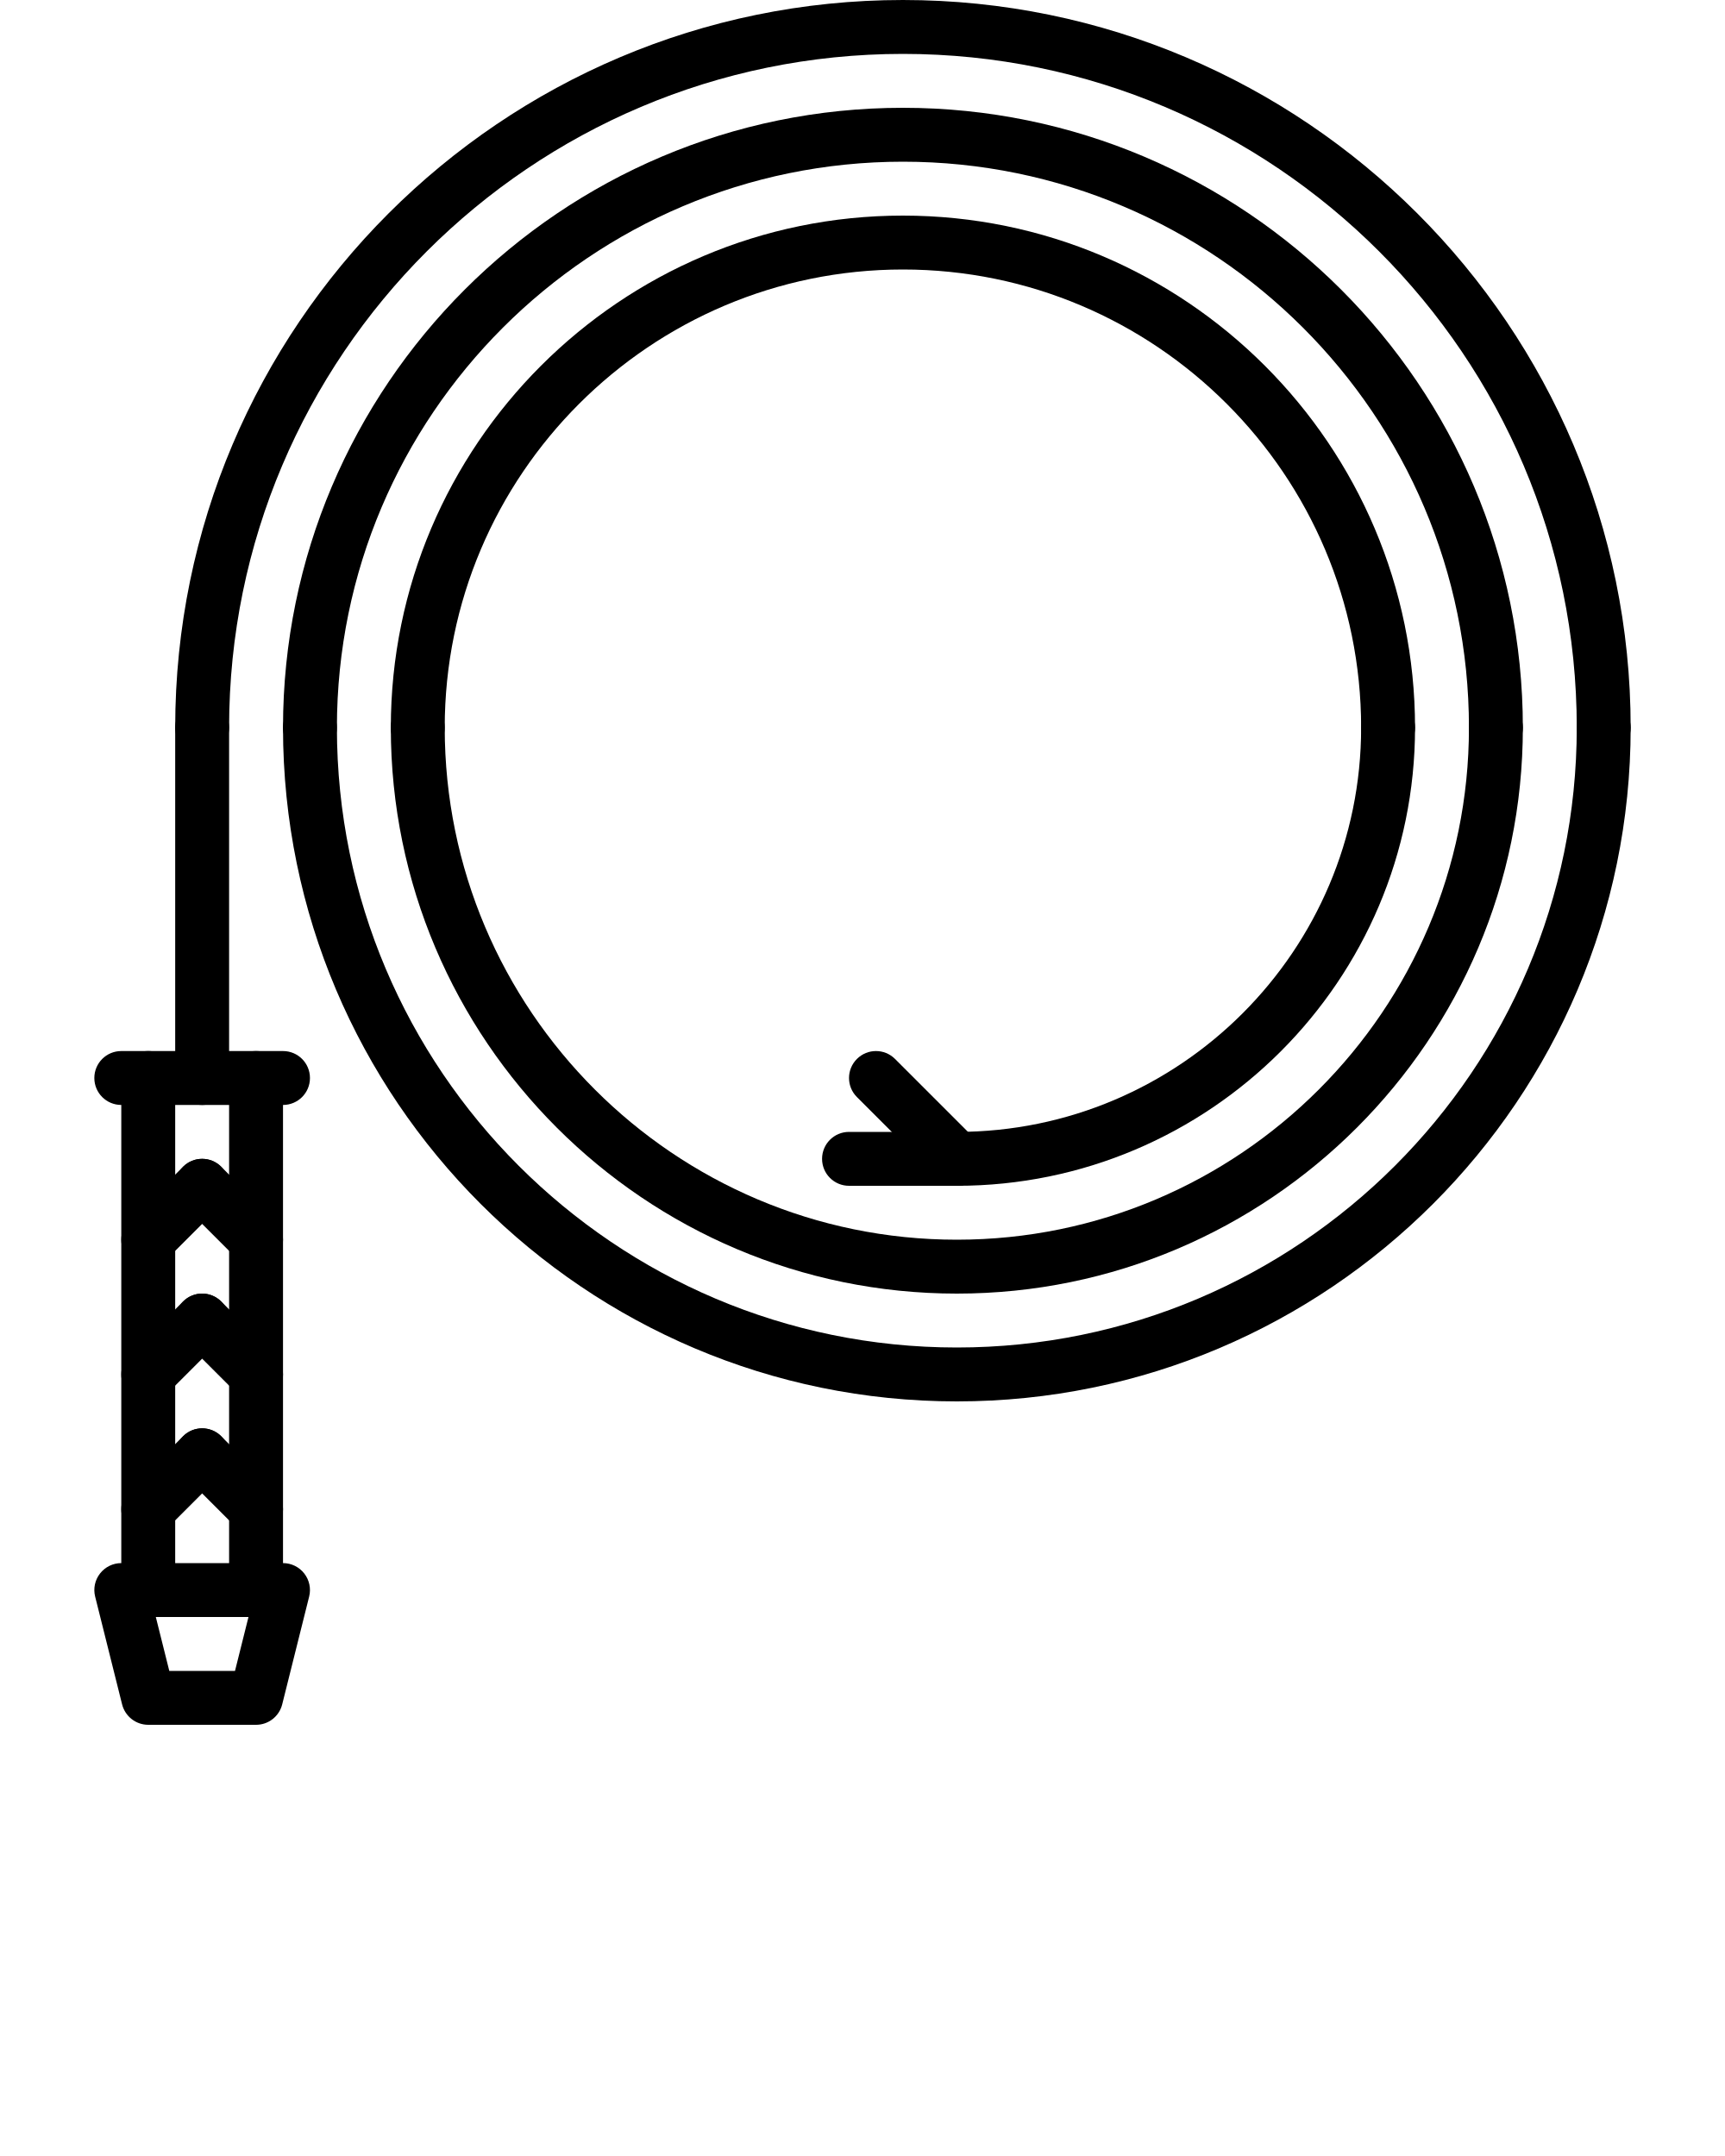
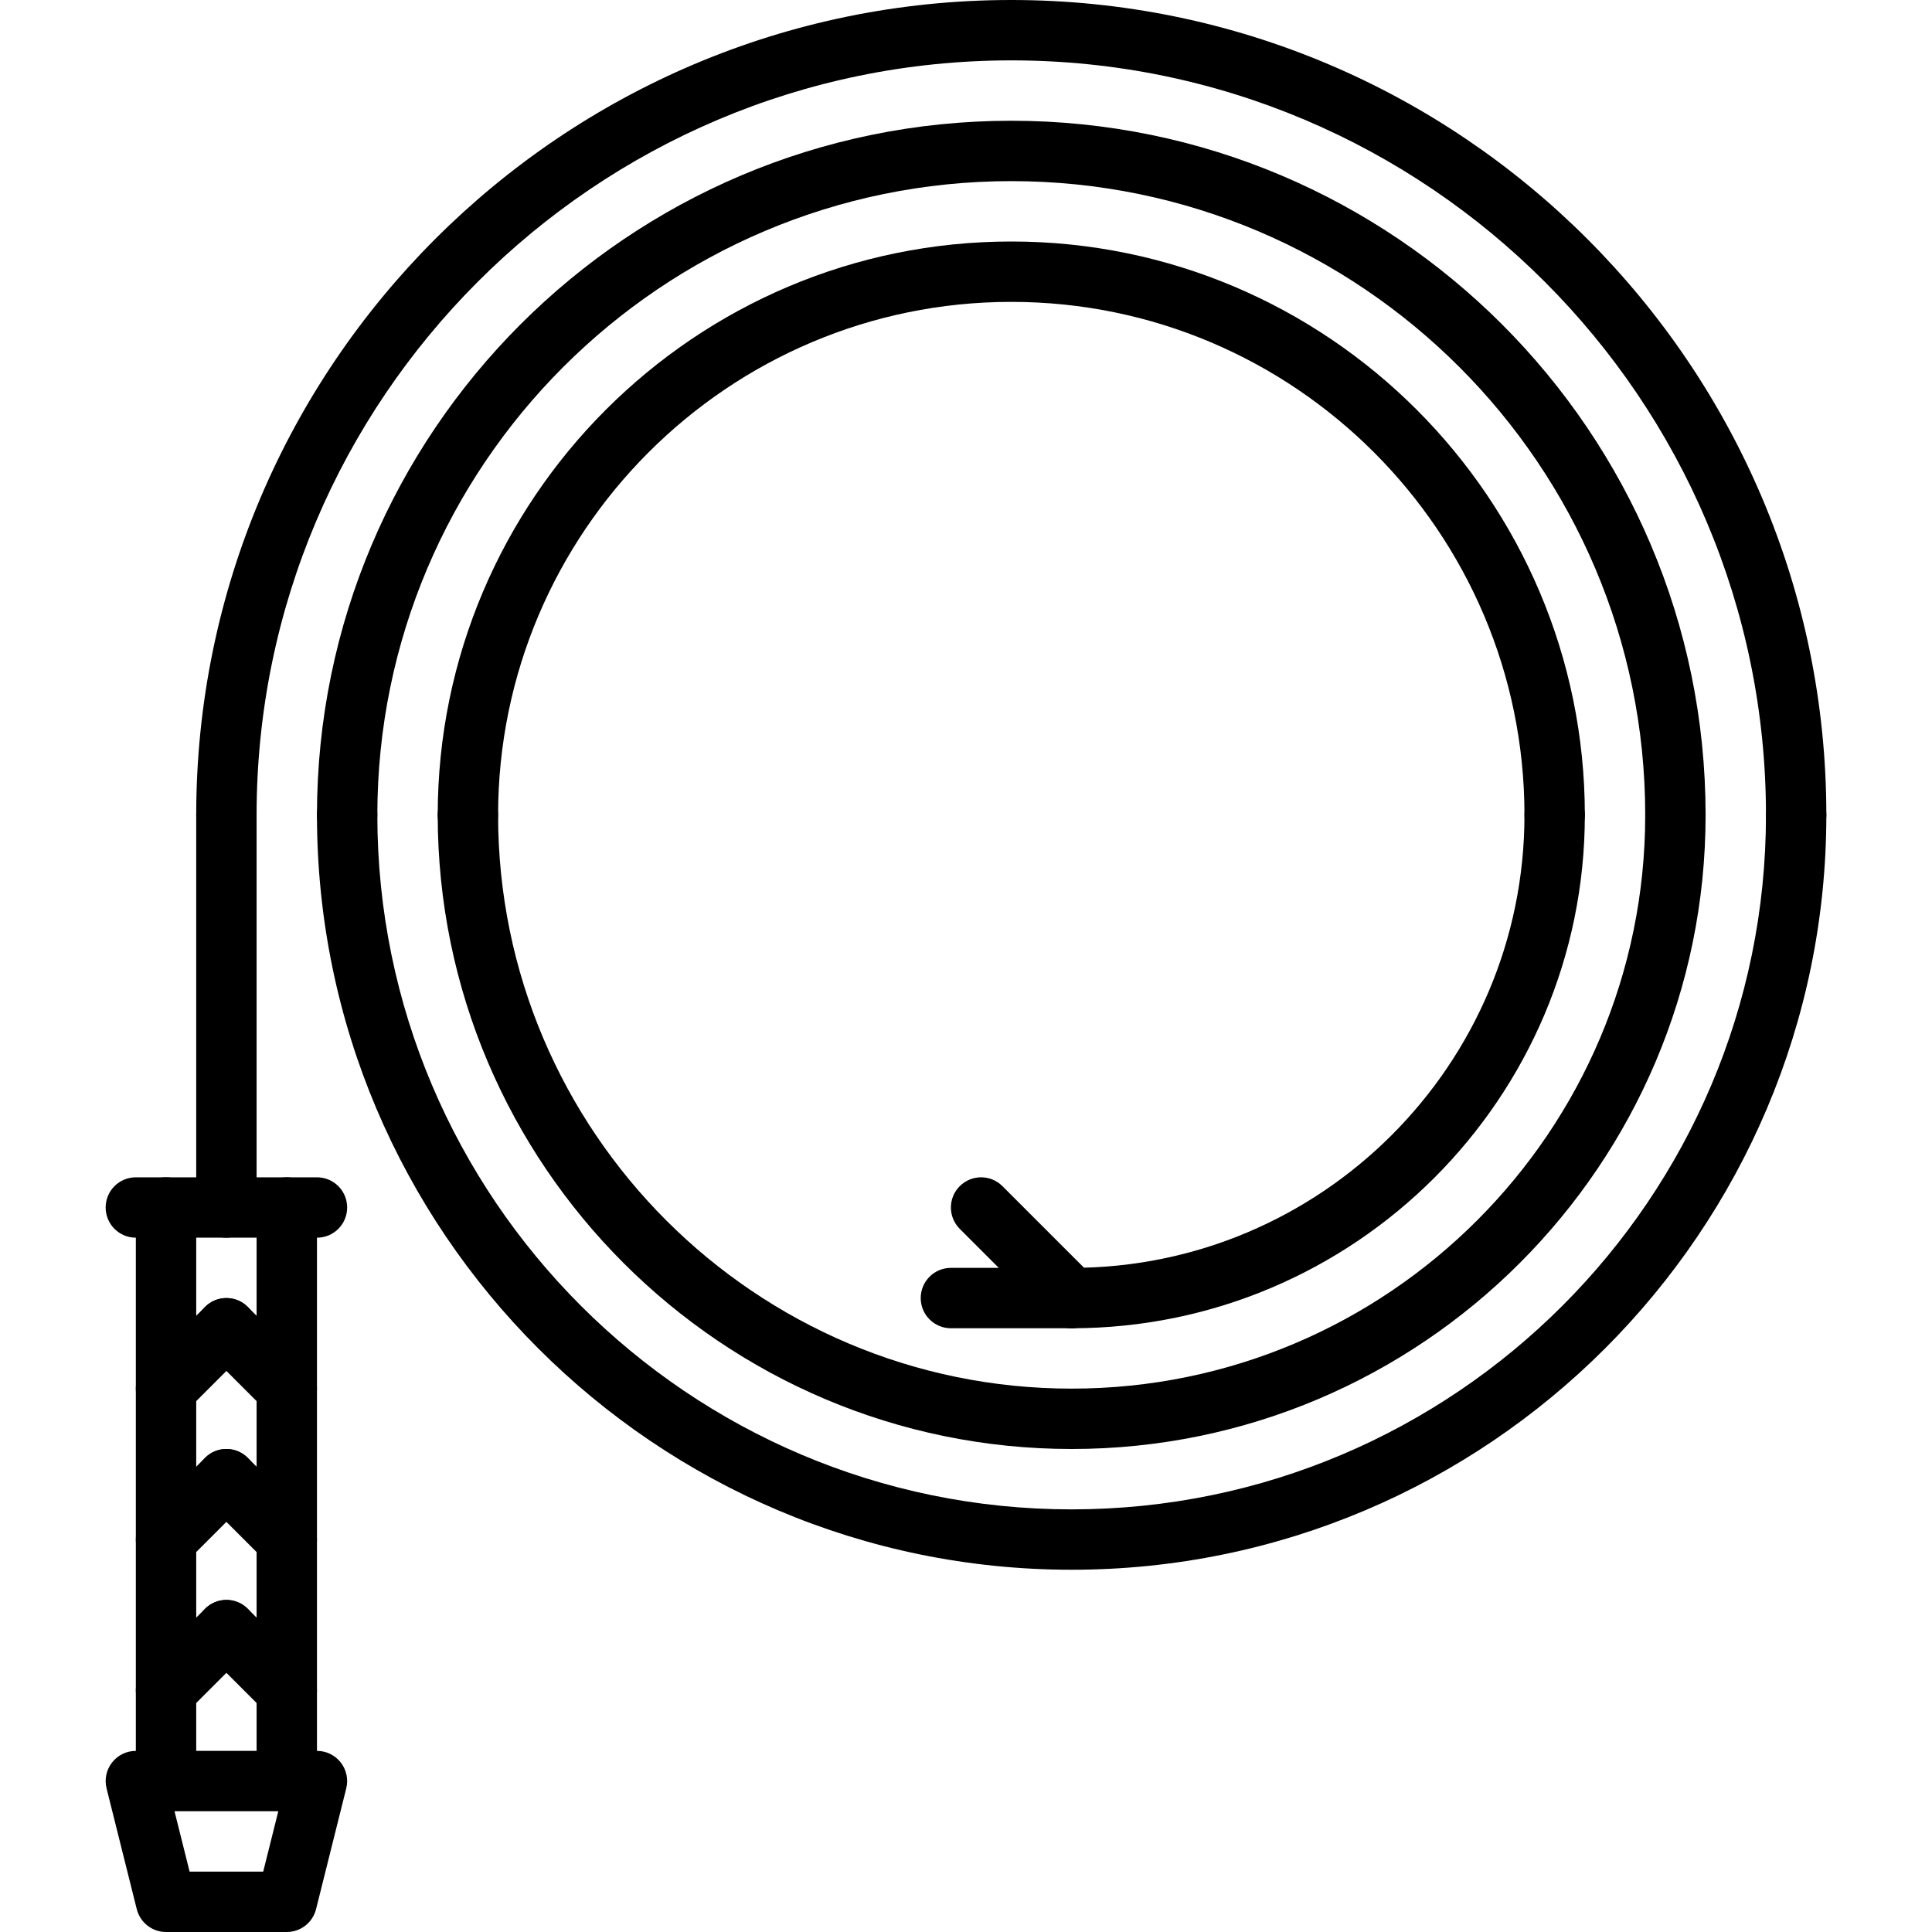
- <svg xmlns="http://www.w3.org/2000/svg" version="1.1" x="0px" y="0px" viewBox="0 0 64 80" enable-background="new 0 0 64 64" xml:space="preserve">
+ <svg xmlns="http://www.w3.org/2000/svg" version="1.1" x="0px" y="0px" viewBox="0 0 64 64" enable-background="new 0 0 64 64" xml:space="preserve">
  <g>
    <g>
      <g>
        <path d="M5.5,60c-0.553,0-1-0.447-1-1V40c0-0.553,0.447-1,1-1s1,0.447,1,1v19C6.5,59.553,6.053,60,5.5,60z" />
      </g>
      <g>
        <path d="M9.5,60c-0.553,0-1-0.447-1-1V40c0-0.553,0.447-1,1-1s1,0.447,1,1v19C10.5,59.553,10.053,60,9.5,60z" />
      </g>
      <g>
        <path d="M9.5,64h-4c-0.459,0-0.858-0.313-0.97-0.758l-1-4c-0.075-0.299-0.008-0.615,0.182-0.857C3.901,58.142,4.192,58,4.5,58h6     c0.308,0,0.599,0.142,0.788,0.385c0.189,0.242,0.257,0.559,0.182,0.857l-1,4C10.358,63.688,9.959,64,9.5,64z M6.281,62h2.438     l0.5-2H5.781L6.281,62z" />
      </g>
      <g>
        <path d="M5.5,57c-0.256,0-0.512-0.098-0.707-0.293c-0.391-0.391-0.391-1.023,0-1.414l2-2c0.391-0.391,1.023-0.391,1.414,0     s0.391,1.023,0,1.414l-2,2C6.012,56.902,5.756,57,5.5,57z" />
      </g>
      <g>
        <path d="M9.5,57c-0.256,0-0.512-0.098-0.707-0.293l-2-2c-0.391-0.391-0.391-1.023,0-1.414s1.023-0.391,1.414,0l2,2     c0.391,0.391,0.391,1.023,0,1.414C10.012,56.902,9.756,57,9.5,57z" />
      </g>
      <g>
        <path d="M5.5,52c-0.256,0-0.512-0.098-0.707-0.293c-0.391-0.391-0.391-1.023,0-1.414l2-2c0.391-0.391,1.023-0.391,1.414,0     s0.391,1.023,0,1.414l-2,2C6.012,51.902,5.756,52,5.5,52z" />
      </g>
      <g>
        <path d="M9.5,52c-0.256,0-0.512-0.098-0.707-0.293l-2-2c-0.391-0.391-0.391-1.023,0-1.414s1.023-0.391,1.414,0l2,2     c0.391,0.391,0.391,1.023,0,1.414C10.012,51.902,9.756,52,9.5,52z" />
      </g>
      <g>
        <path d="M5.5,47c-0.256,0-0.512-0.098-0.707-0.293c-0.391-0.391-0.391-1.023,0-1.414l2-2c0.391-0.391,1.023-0.391,1.414,0     s0.391,1.023,0,1.414l-2,2C6.012,46.902,5.756,47,5.5,47z" />
      </g>
      <g>
        <path d="M9.5,47c-0.256,0-0.512-0.098-0.707-0.293l-2-2c-0.391-0.391-0.391-1.023,0-1.414s1.023-0.391,1.414,0l2,2     c0.391,0.391,0.391,1.023,0,1.414C10.012,46.902,9.756,47,9.5,47z" />
      </g>
      <g>
        <path d="M10.5,41h-6c-0.553,0-1-0.447-1-1s0.447-1,1-1h6c0.553,0,1,0.447,1,1S11.053,41,10.5,41z" />
      </g>
      <g>
        <path d="M59.5,28c-0.553,0-1-0.447-1-1c0-13.785-11.215-25-25-25s-25,11.215-25,25c0,0.553-0.447,1-1,1s-1-0.447-1-1     c0-14.888,12.112-27,27-27s27,12.112,27,27C60.5,27.553,60.053,28,59.5,28z" />
      </g>
      <g>
        <path d="M35.5,52c-13.785,0-25-11.215-25-25c0-0.553,0.447-1,1-1s1,0.447,1,1c0,12.683,10.317,23,23,23s23-10.317,23-23     c0-0.553,0.447-1,1-1s1,0.447,1,1C60.5,40.785,49.285,52,35.5,52z" />
      </g>
      <g>
        <path d="M55.5,28c-0.553,0-1-0.447-1-1c0-11.579-9.421-21-21-21s-21,9.421-21,21c0,0.553-0.447,1-1,1s-1-0.447-1-1     c0-12.683,10.317-23,23-23s23,10.317,23,23C56.5,27.553,56.053,28,55.5,28z" />
      </g>
      <g>
        <path d="M35.5,48c-11.579,0-21-9.421-21-21c0-0.553,0.447-1,1-1s1,0.447,1,1c0,10.477,8.523,19,19,19s19-8.523,19-19     c0-0.553,0.447-1,1-1s1,0.447,1,1C56.5,38.579,47.079,48,35.5,48z" />
      </g>
      <g>
        <path d="M7.5,41c-0.553,0-1-0.447-1-1V27c0-0.553,0.447-1,1-1s1,0.447,1,1v13C8.5,40.553,8.053,41,7.5,41z" />
      </g>
      <g>
        <path d="M51.5,28c-0.553,0-1-0.447-1-1c0-9.374-7.626-17-17-17s-17,7.626-17,17c0,0.553-0.447,1-1,1s-1-0.447-1-1     c0-10.477,8.523-19,19-19s19,8.523,19,19C52.5,27.553,52.053,28,51.5,28z" />
      </g>
      <g>
        <path d="M35.5,44c-0.553,0-1-0.447-1-1s0.447-1,1-1c8.271,0,15-6.729,15-15c0-0.553,0.447-1,1-1s1,0.447,1,1     C52.5,36.374,44.874,44,35.5,44z" />
      </g>
      <g>
        <path d="M35.5,44c-0.256,0-0.512-0.098-0.707-0.293l-3-3c-0.391-0.391-0.391-1.023,0-1.414s1.023-0.391,1.414,0l3,3     c0.391,0.391,0.391,1.023,0,1.414C36.012,43.902,35.756,44,35.5,44z" />
      </g>
      <g>
        <path d="M35.5,44h-4c-0.553,0-1-0.447-1-1s0.447-1,1-1h4c0.553,0,1,0.447,1,1S36.053,44,35.5,44z" />
      </g>
    </g>
  </g>
</svg>
